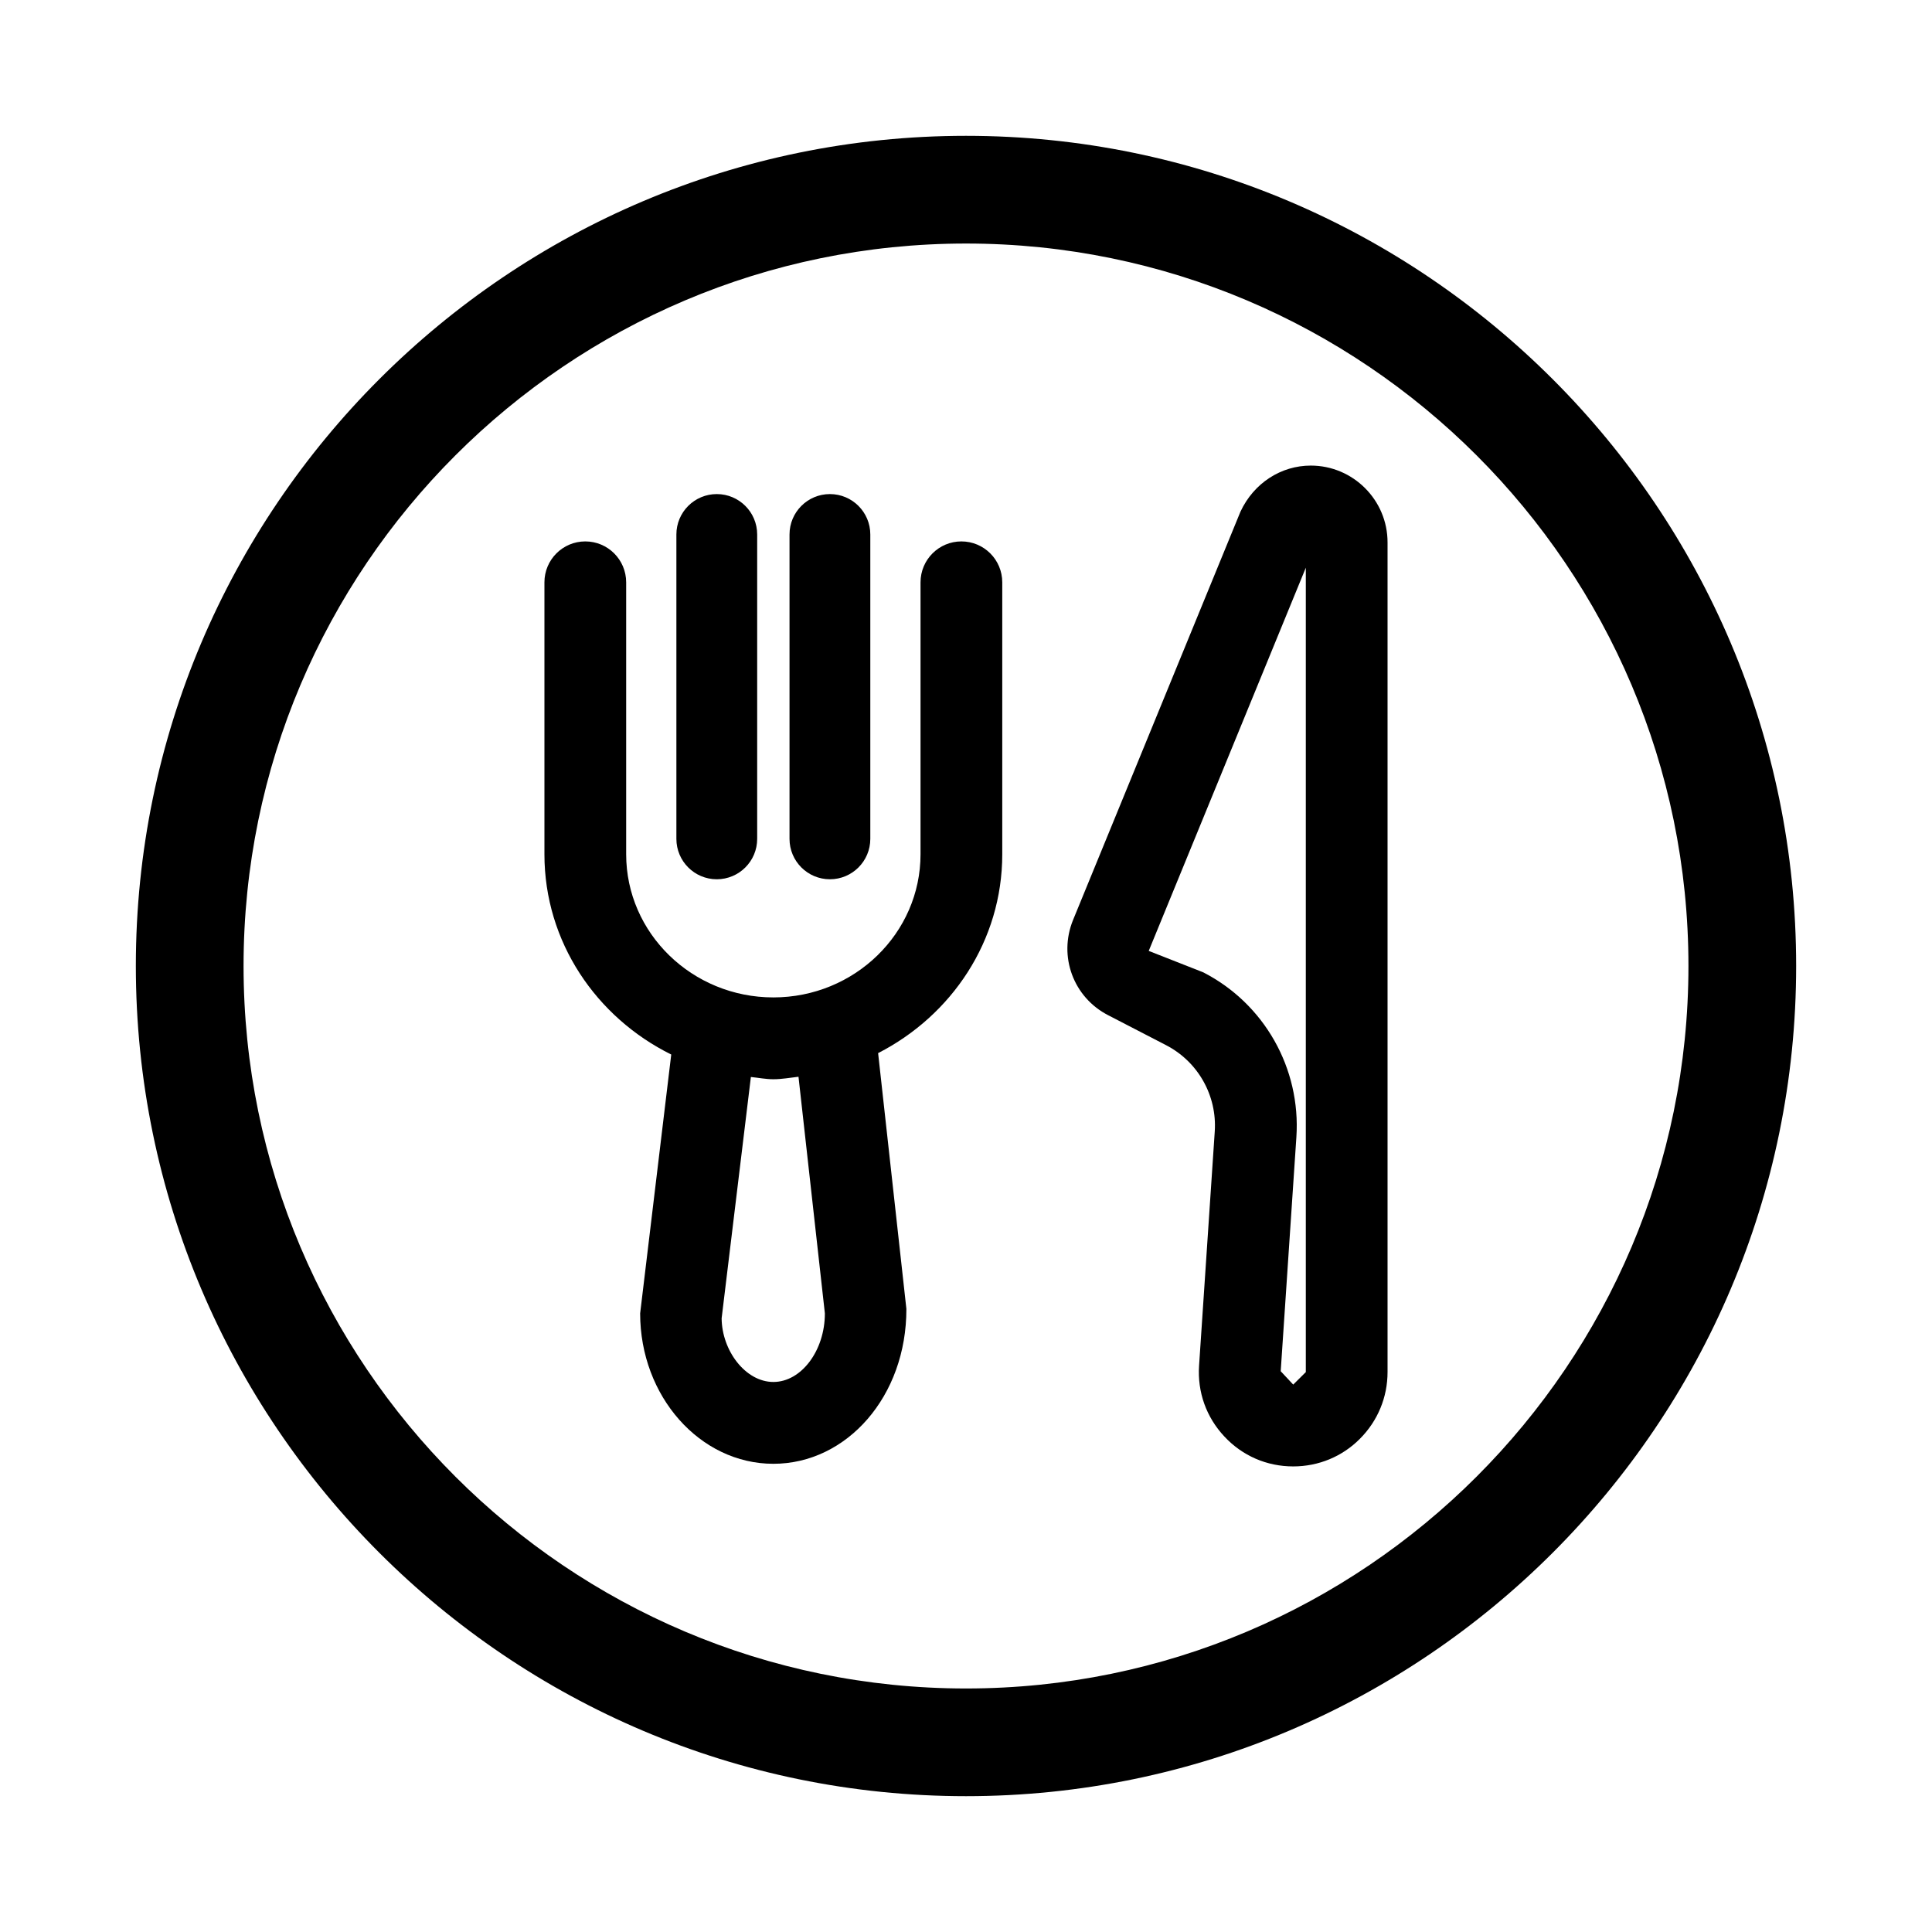
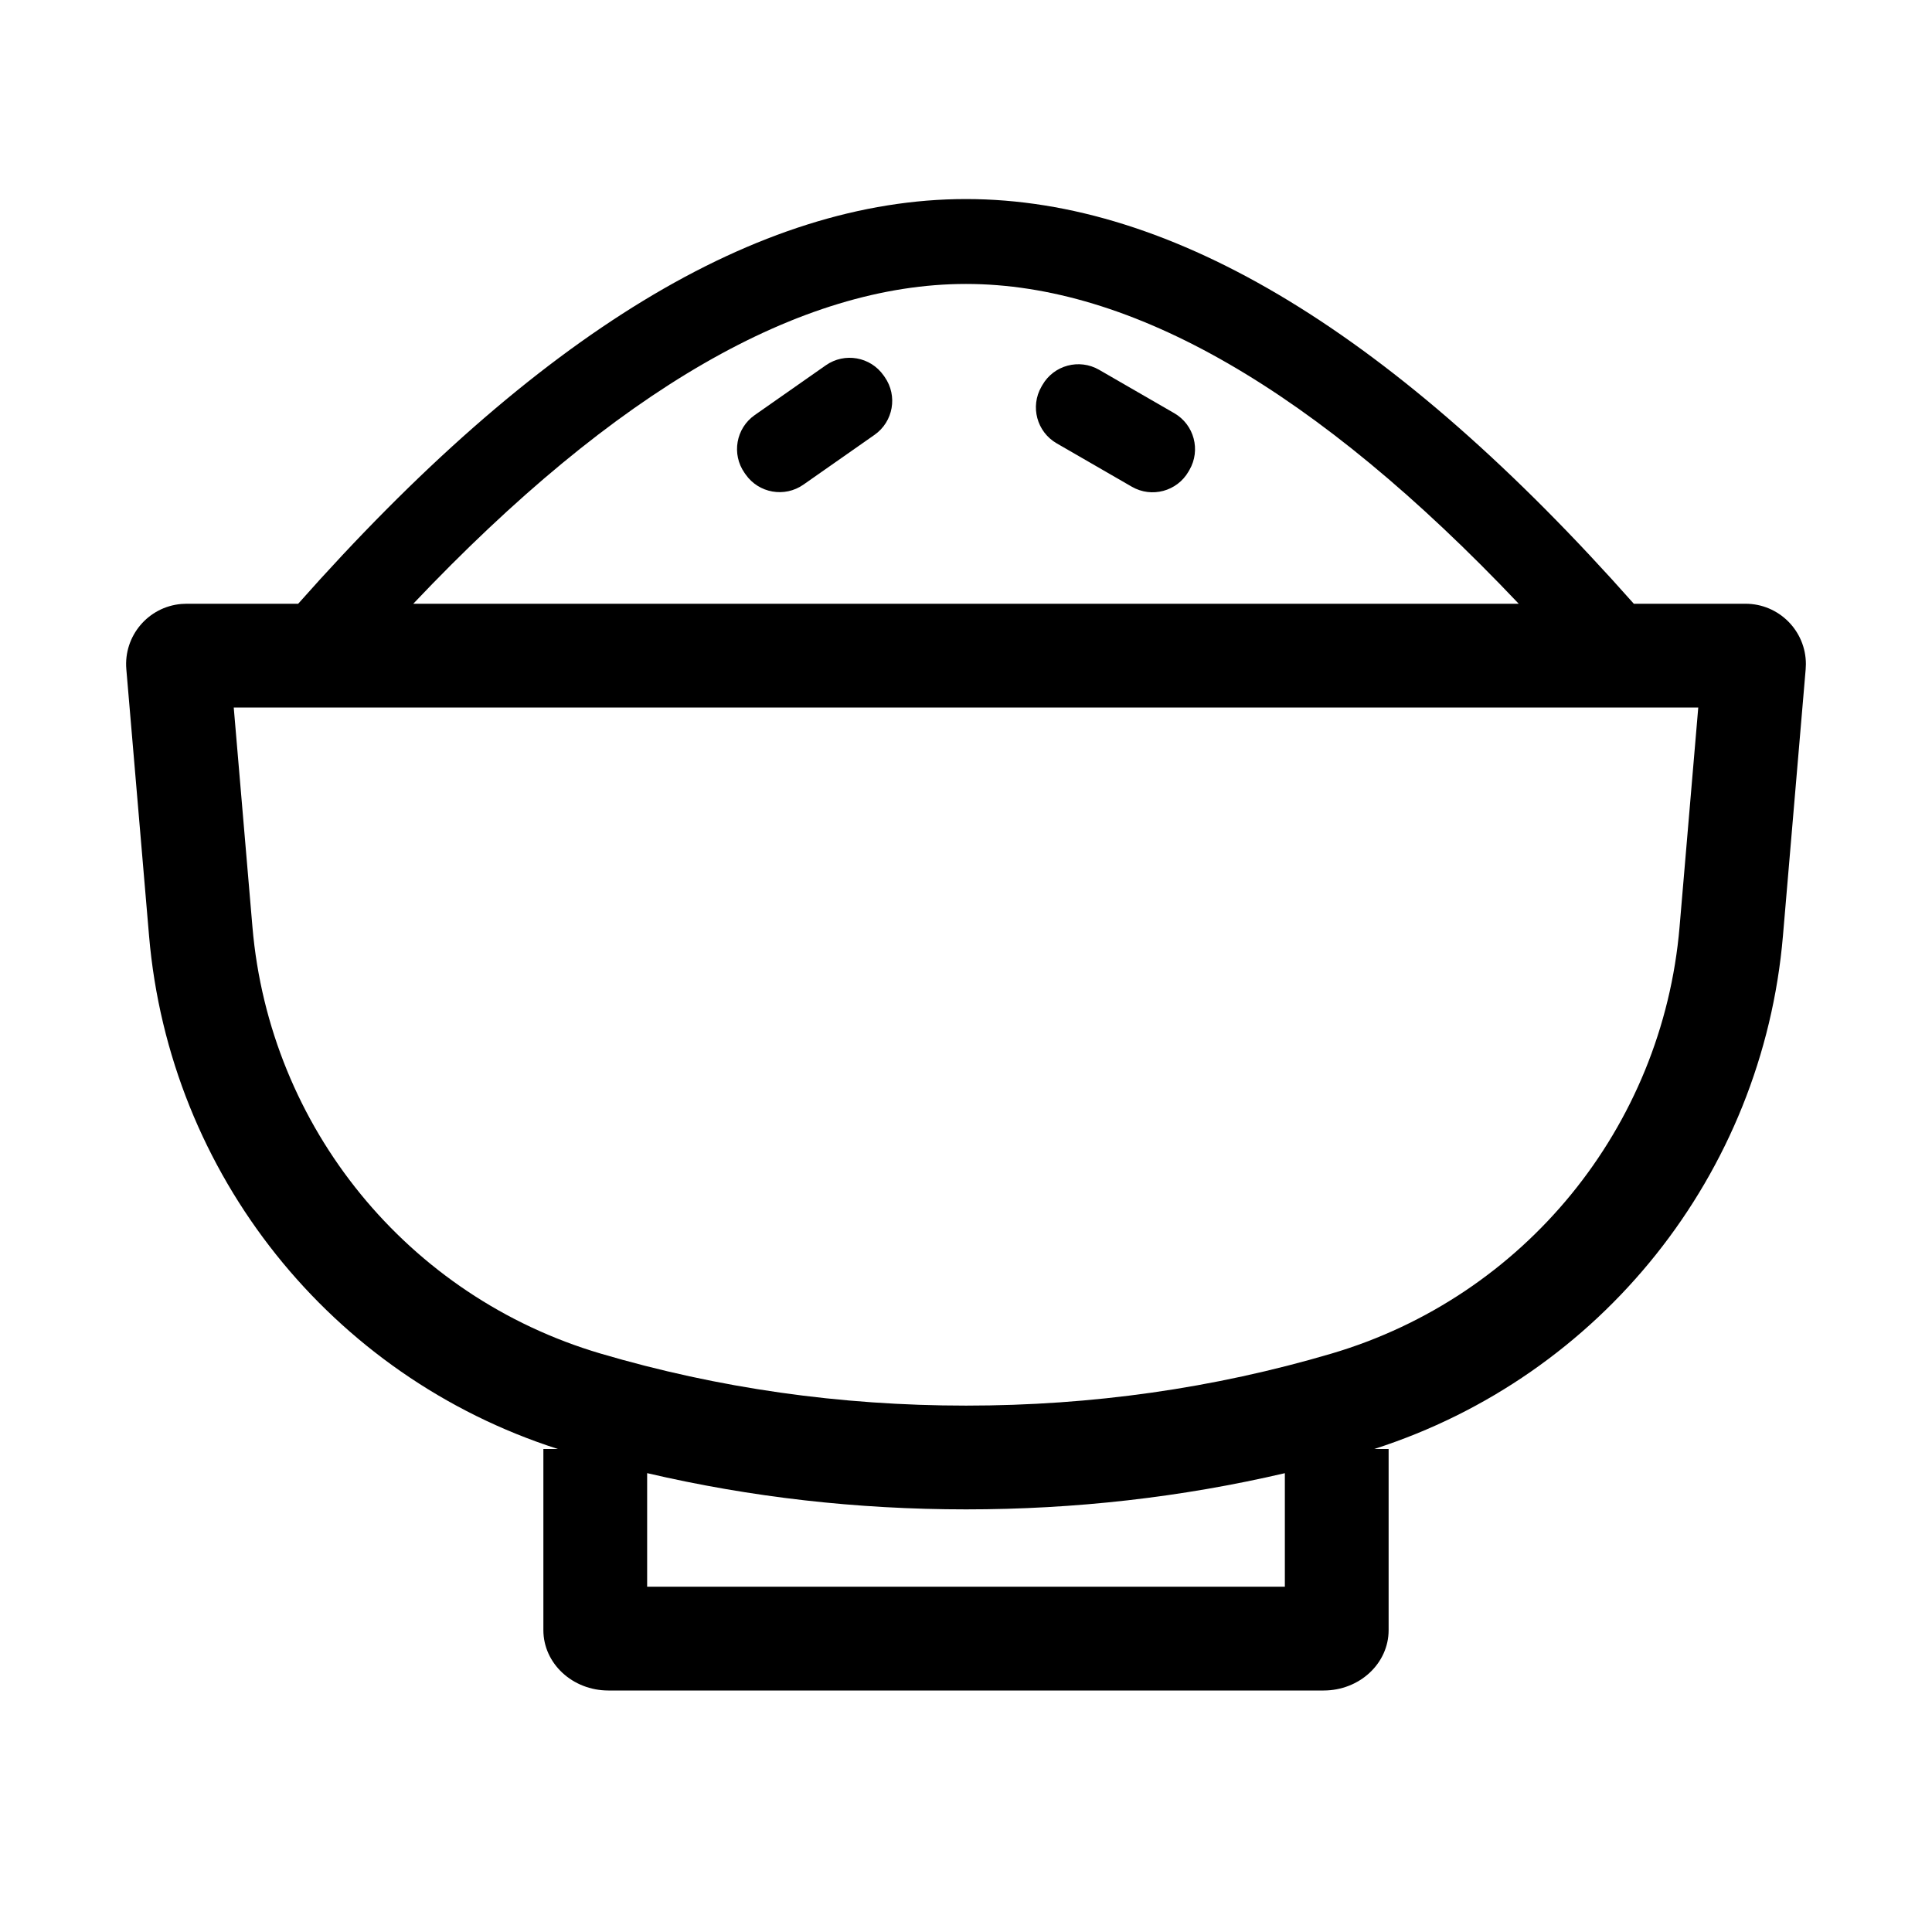
- <svg xmlns="http://www.w3.org/2000/svg" t="1603591032135" class="icon" viewBox="0 0 1024 1024" version="1.1" p-id="1516" width="200" height="200">
+ <svg xmlns="http://www.w3.org/2000/svg" t="1604394108685" class="icon" viewBox="0 0 1024 1024" version="1.1" p-id="7108" width="200" height="200">
  <defs>
    <style type="text/css" />
  </defs>
-   <path d="M509.56 286.96c-11.96 0-21.66 9.7-21.66 21.69v144.12c0 41.87-34.98 75.88-78 75.88s-78.02-34.01-78.02-75.88V308.65c0-11.99-9.7-21.69-21.66-21.69s-21.66 9.7-21.66 21.69v144.12c0 46.53 27.54 86.51 67.21 106.15l-16.48 137.2c0 43.93 31.67 79.72 70.61 79.72s70.61-35.79 70.5-82.12l-14.98-135.55c38.89-19.89 65.8-59.43 65.8-105.4V308.65c0-11.99-9.7-21.69-21.66-21.69zM437.2 696.12c0 19.74-12.49 36.35-27.29 36.35-14.8 0-27.29-16.61-27.43-33.73l15.5-127.91c3.98 0.39 7.85 1.19 11.93 1.19 4.56 0 8.89-0.84 13.31-1.32l13.98 125.42z" p-id="1517" />
-   <path d="M379.91 466.03c11.82 0 21.41-9.59 21.41-21.41V283.28c0-11.82-9.59-21.41-21.41-21.41s-21.41 9.59-21.41 21.41v161.34c0 11.82 9.59 21.41 21.41 21.41zM439.87 466.03c11.82 0 21.41-9.59 21.41-21.41V283.28c0-11.82-9.59-21.41-21.41-21.41s-21.41 9.59-21.41 21.41v161.34c0 11.82 9.59 21.41 21.41 21.41zM694.74 246.77c-15.69 0-30.16 9.2-37.27 24.42l-88.73 216.42c-7.86 19.29 0.17 41.03 18.68 50.51l30.5 15.78a47.916 47.916 0 0 1 25.92 45.88l-8.31 124.1c-0.92 13.94 3.82 27.26 13.38 37.46 9.53 10.26 22.5 15.89 36.52 15.89 13.46 0 26.04-5.24 35.37-14.66 9.45-9.48 14.63-22.02 14.63-35.35V287.46c0.01-22.41-18.25-40.69-40.69-40.69z m-2.62 480.46l-6.69 6.63-6.63-7.08 8.31-124.1c2.4-36.41-16.98-70.69-49.34-87.31L608.85 504l83.26-203.1v426.33z" p-id="1518" />
-   <path d="M512.01 71.99C269.39 71.99 72 269.34 72 511.97s197.39 440.04 440.01 440.04C754.61 952.01 952 754.6 952 511.97S754.61 71.99 512.01 71.99z m0 822.94c-211.16 0-382.92-171.77-382.92-382.95 0-211.13 171.77-382.9 382.92-382.9 211.13 0 382.9 171.77 382.9 382.9 0 211.18-171.77 382.95-382.9 382.95z" p-id="1519" />
+   <path d="M123.887 375l9.914 116.33c9.05 106.19 82.318 195.955 184.543 226.095C380.688 735.806 445.202 745 512.049 745c66.799 0 131.261-9.18 193.548-27.536C807.853 687.331 881.146 597.547 890.2 491.33L900.113 375H123.887zM512 841h169v-60.188C626.184 793.604 569.867 800 512.049 800 454.2 800 397.85 793.598 343 780.793V841h338v-73h55v96c0 17.673-15.429 32-34.462 32H322.462C303.429 896 288 881.673 288 864v-96h55v73h169z m-216.295-73C175.449 729.452 89.765 622.308 79 496L66.959 354.717c-1.5-17.609 11.558-33.1 29.167-34.601a32 32 0 0 1 2.717-0.116h59.197C284.16 177.661 401.78 105.5 512 105.5c110.22 0 227.841 72.161 353.96 214.5h59.197c17.673 0 32 14.327 32 32a32 32 0 0 1-0.116 2.717L945 496c-10.763 126.291-96.418 233.424-216.638 272H736v96c0 17.673-15.429 32-34.462 32H322.462C303.429 896 288 881.673 288 864v-96h7.705zM219.04 320H804.96C697.412 206.483 599.473 150.5 512 150.5c-87.473 0-185.412 55.983-292.959 169.5z m249.301-120.979l0.574 0.82c6.969 9.952 4.55 23.67-5.403 30.64l-37.68 26.384c-9.954 6.97-23.672 4.55-30.64-5.403l-0.574-0.819c-6.97-9.953-4.55-23.67 5.402-30.64l37.681-26.384c9.953-6.97 23.671-4.55 30.64 5.402zM552 204.92l0.5-0.866c6.075-10.523 19.53-14.128 30.053-8.053l39.837 23c10.522 6.075 14.127 19.53 8.052 30.053l-0.5 0.866c-6.075 10.522-19.53 14.127-30.052 8.052l-39.837-23c-10.523-6.075-14.128-19.53-8.053-30.052z" p-id="7109" />
</svg>
